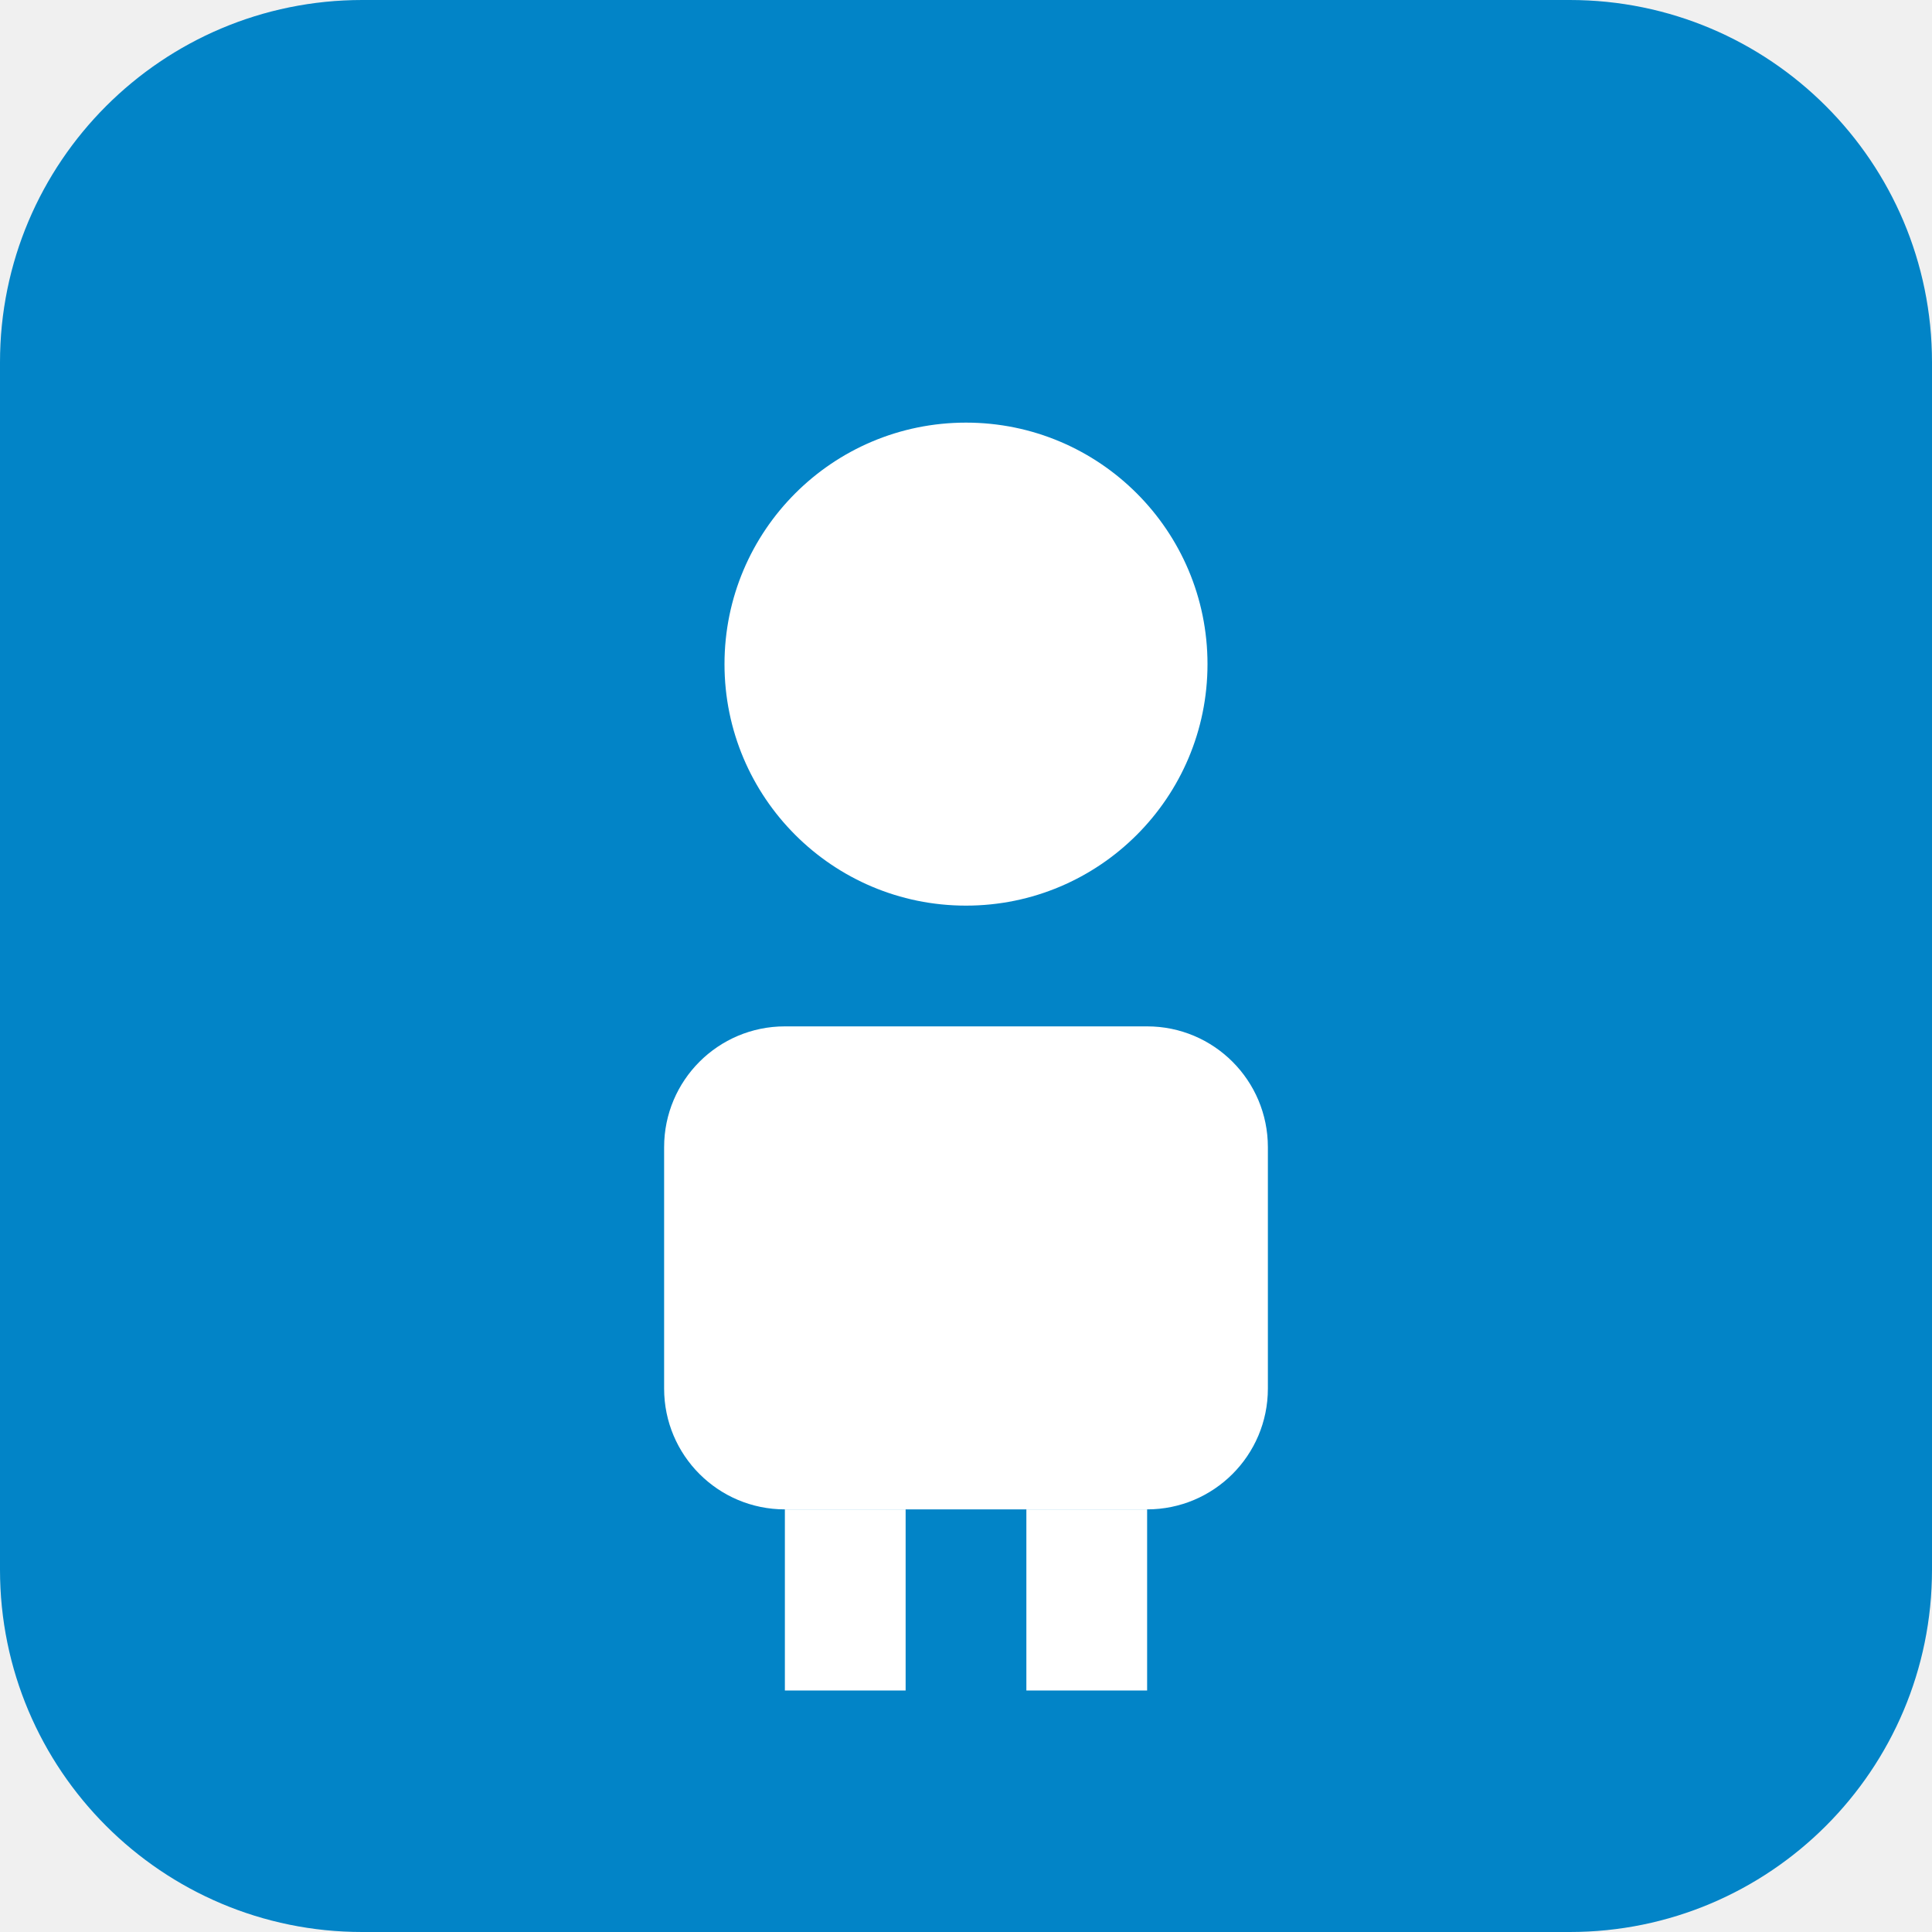
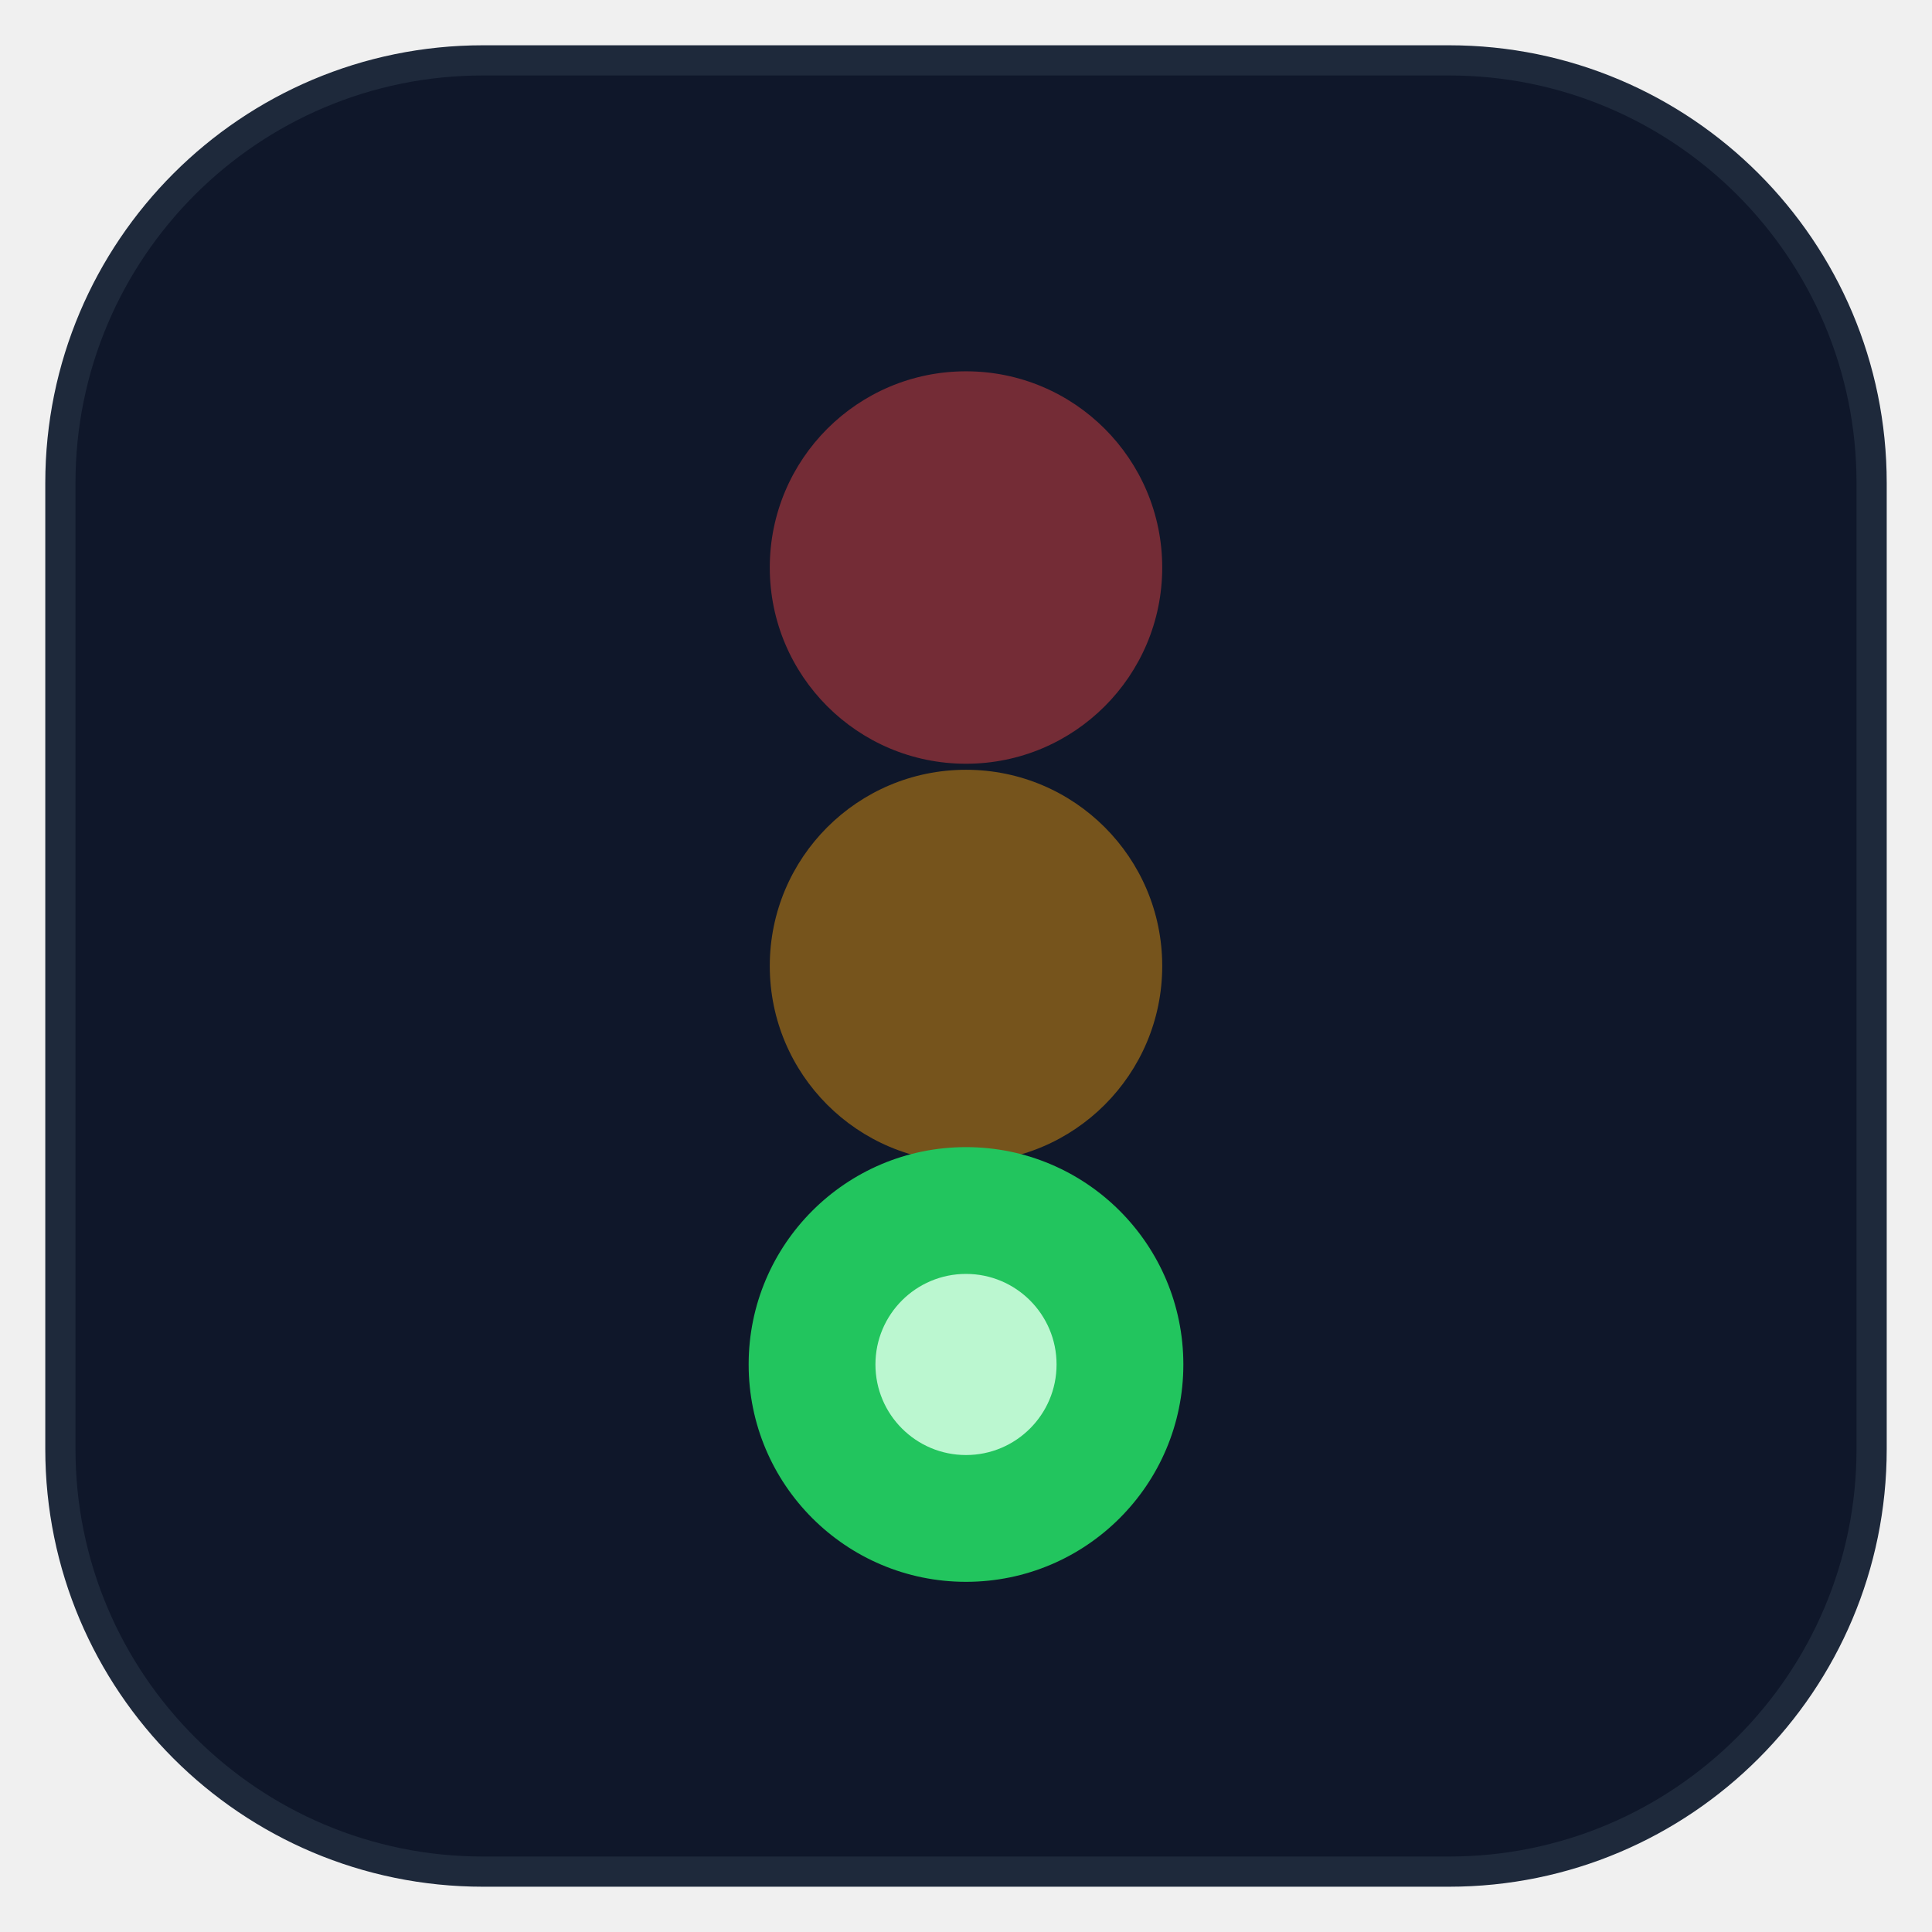
<svg xmlns="http://www.w3.org/2000/svg" viewBox="0 0 32 32" width="32" height="32">
-   <rect width="32" height="32" rx="6" fill="#0284c7" />
-   <circle cx="16" cy="11" r="4" fill="#fff" />
-   <rect x="11" y="17" width="10" height="8" rx="2" fill="#fff" />
-   <rect x="13" y="25" width="2" height="3" fill="#fff" />
-   <rect x="17" y="25" width="2" height="3" fill="#fff" />
+   <rect x="1" y="1" width="30" height="30" rx="7" fill="#0f172a" stroke="#1e293b" stroke-width="0.5" />
+   <circle cx="16" cy="9.4" r="3.25" fill="#ef4444" opacity="0.45" />
+   <circle cx="16" cy="16" r="3.25" fill="#f59e0b" opacity="0.45" />
+   <circle cx="16" cy="22.6" r="3.6" fill="#22c55e" />
+   <circle cx="16" cy="22.6" r="1.5" fill="#bbf7d0" />
</svg>
